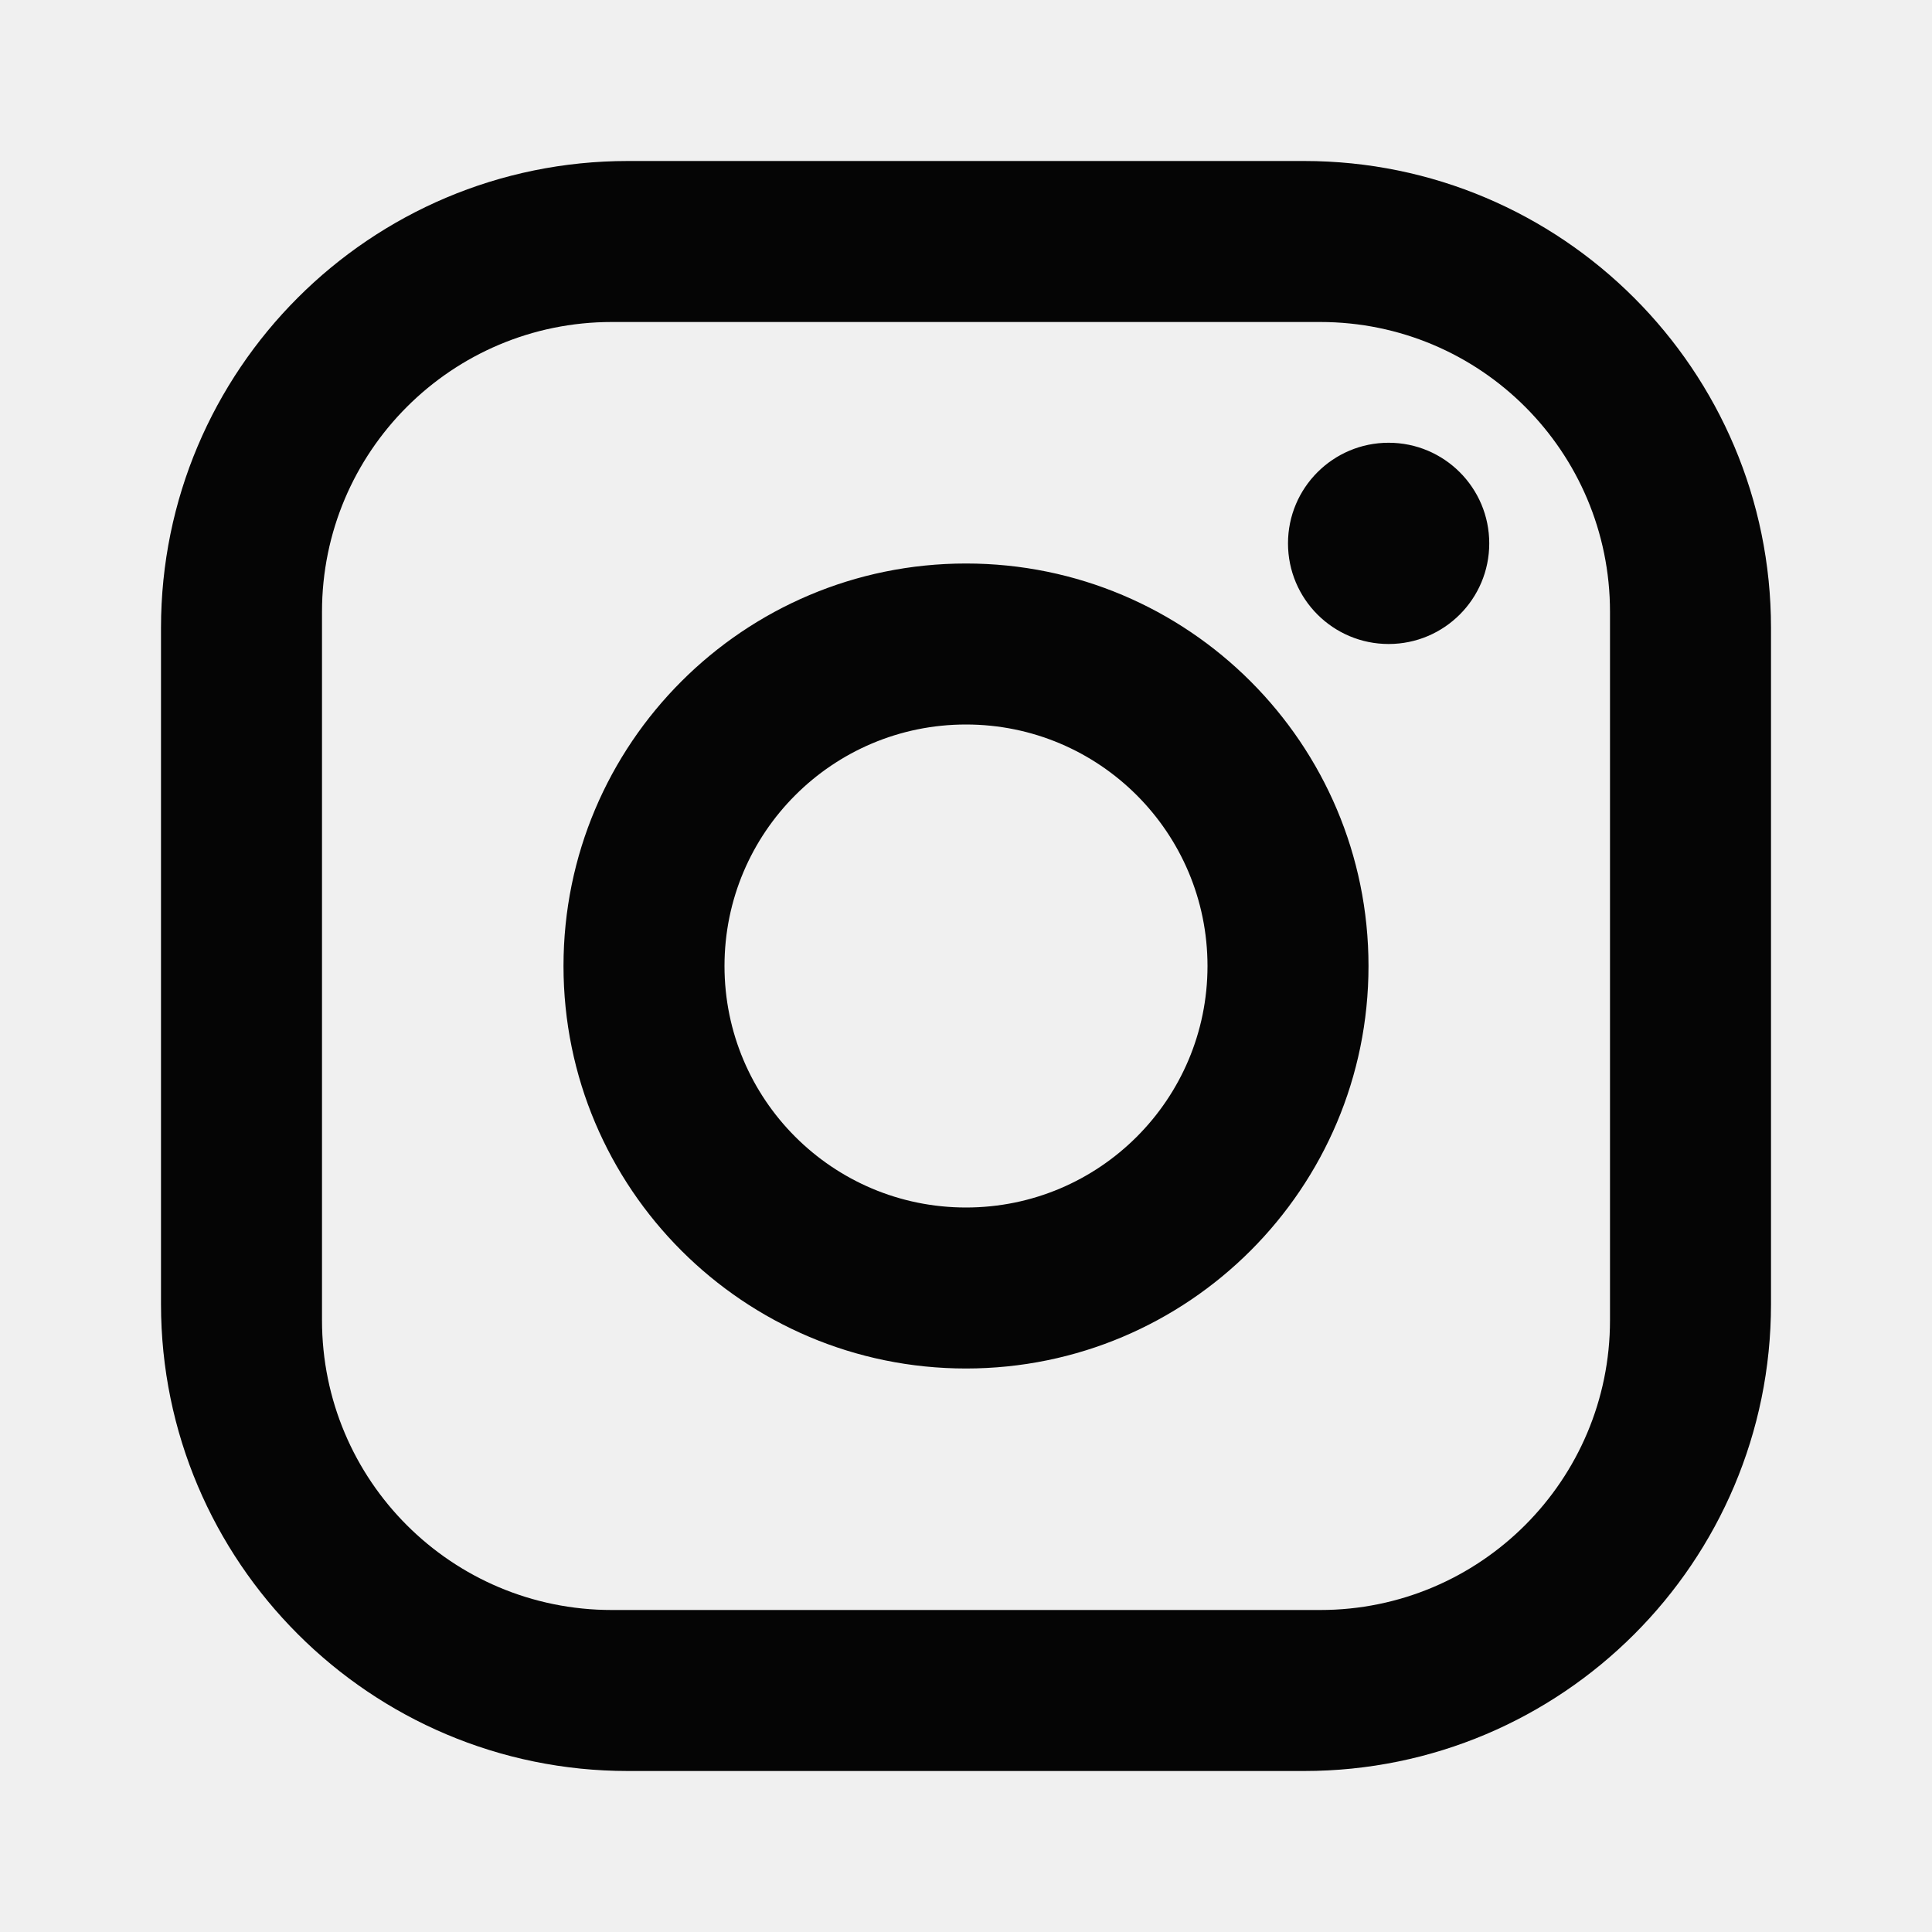
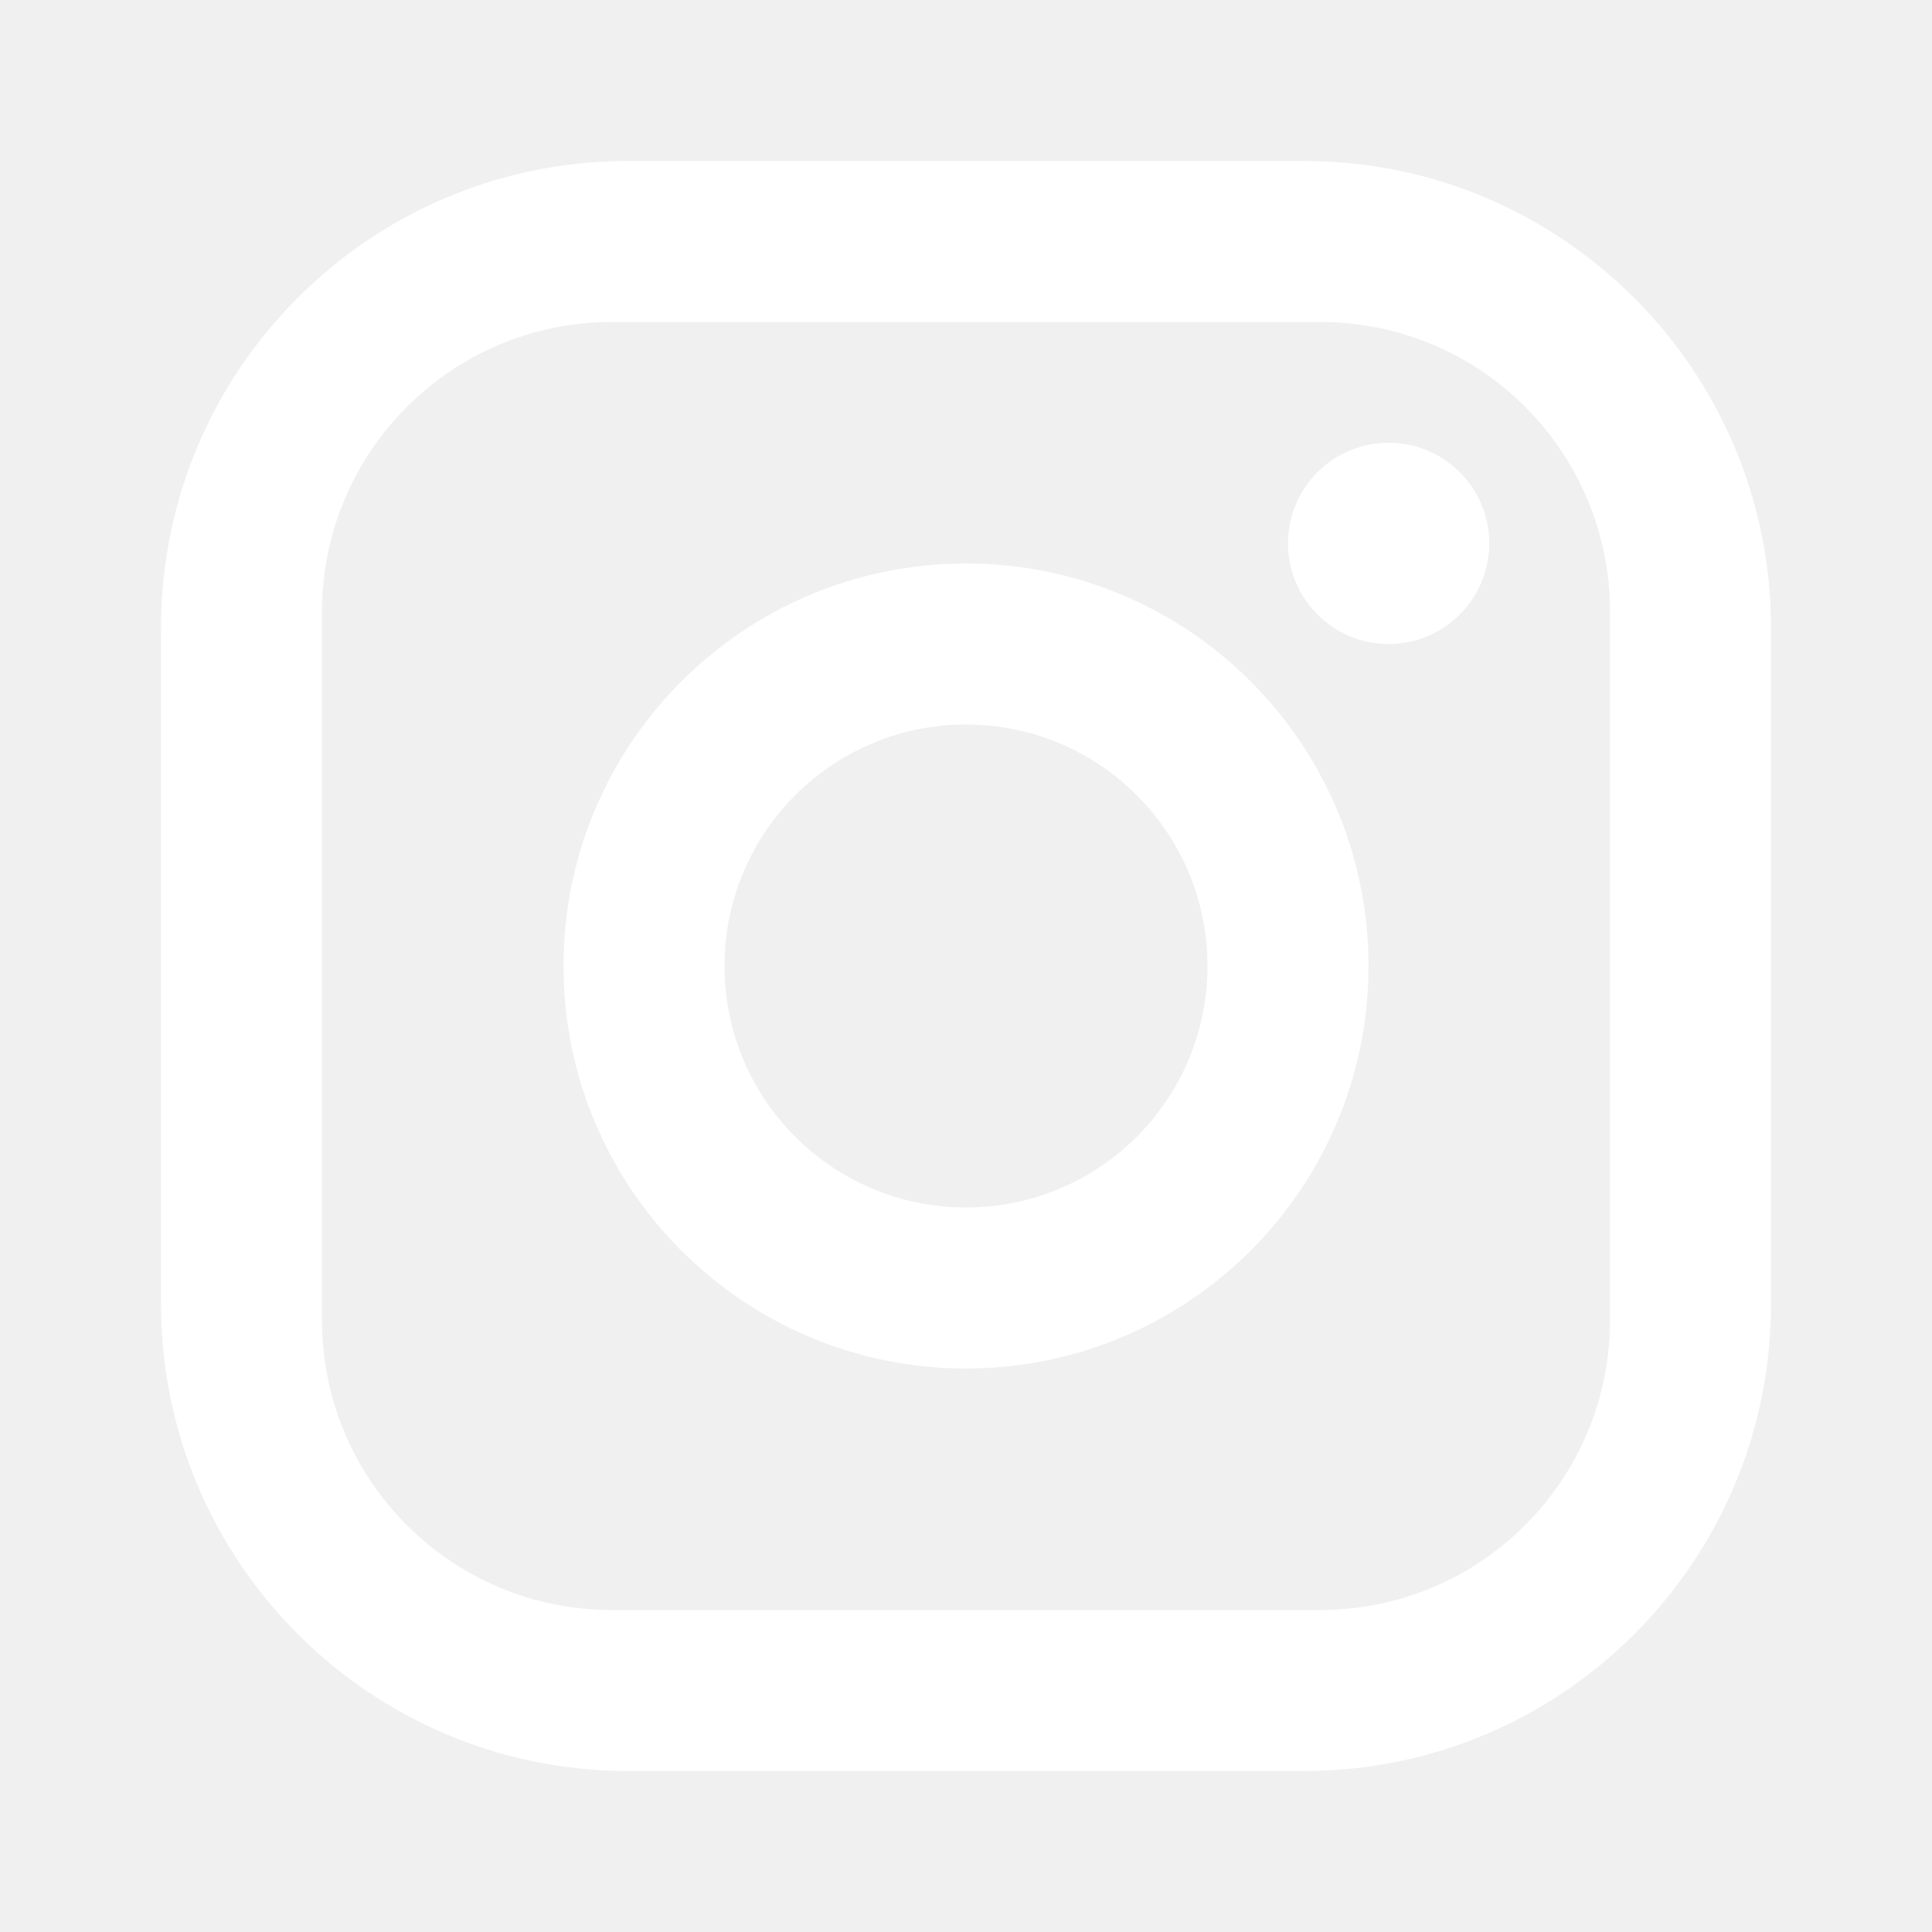
<svg xmlns="http://www.w3.org/2000/svg" width="36" height="36" viewBox="0 0 24 24">
-   <path fill="#050505" d="M7.8 2h8.4C19.4 2 22 4.6 22 7.8v8.4a5.8 5.8 0 0 1-5.8 5.8H7.8C4.6 22 2 19.4 2 16.2V7.8A5.8 5.8 0 0 1 7.8 2m-.2 2A3.6 3.6 0 0 0 4 7.6v8.8C4 18.39 5.61 20 7.6 20h8.8a3.6 3.6 0 0 0 3.6-3.6V7.6C20 5.61 18.39 4 16.4 4zm9.65 1.5a1.25 1.25 0 0 1 1.25 1.25A1.25 1.25 0 0 1 17.25 8A1.25 1.25 0 0 1 16 6.75a1.25 1.25 0 0 1 1.25-1.25M12 7a5 5 0 0 1 5 5a5 5 0 0 1-5 5a5 5 0 0 1-5-5a5 5 0 0 1 5-5m0 2a3 3 0 0 0-3 3a3 3 0 0 0 3 3a3 3 0 0 0 3-3a3 3 0 0 0-3-3" />
+   <path fill="#FFFFFF" d="M7.8 2h8.4C19.4 2 22 4.6 22 7.8v8.4a5.8 5.8 0 0 1-5.8 5.8H7.8C4.6 22 2 19.4 2 16.2V7.8A5.8 5.8 0 0 1 7.8 2m-.2 2A3.6 3.6 0 0 0 4 7.6v8.8C4 18.39 5.61 20 7.6 20h8.8a3.6 3.6 0 0 0 3.6-3.6V7.6C20 5.61 18.39 4 16.4 4zm9.65 1.5a1.25 1.25 0 0 1 1.25 1.25A1.25 1.25 0 0 1 17.25 8A1.25 1.25 0 0 1 16 6.75a1.25 1.25 0 0 1 1.25-1.25M12 7a5 5 0 0 1 5 5a5 5 0 0 1-5 5a5 5 0 0 1-5-5a5 5 0 0 1 5-5m0 2a3 3 0 0 0-3 3a3 3 0 0 0 3 3a3 3 0 0 0 3-3a3 3 0 0 0-3-3" />
</svg>
